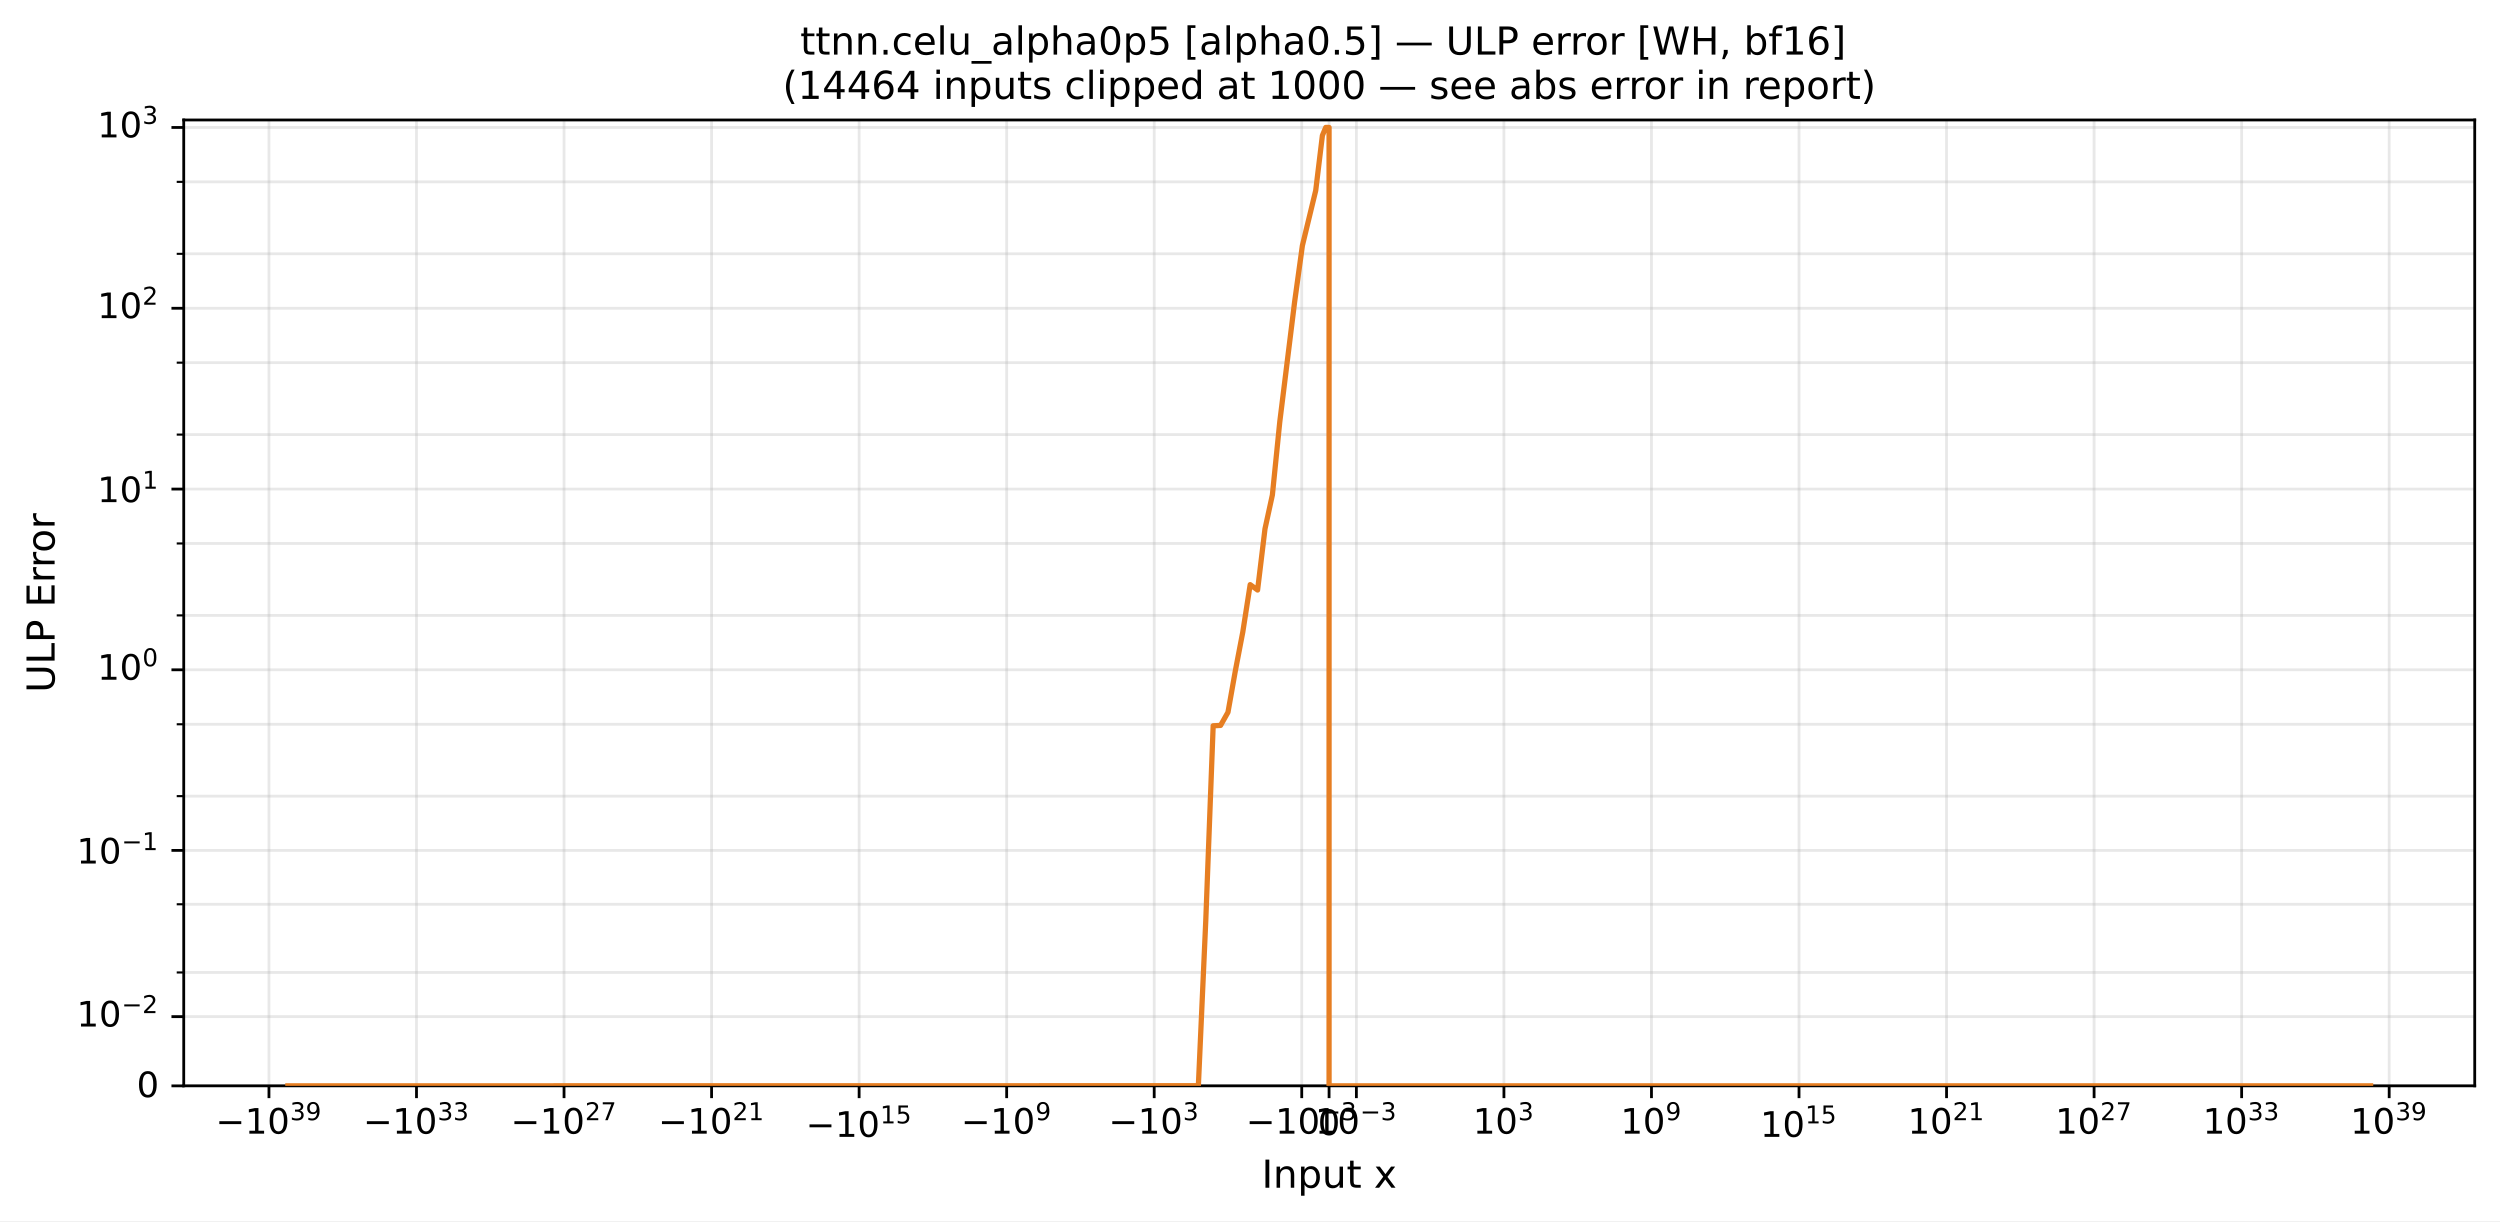
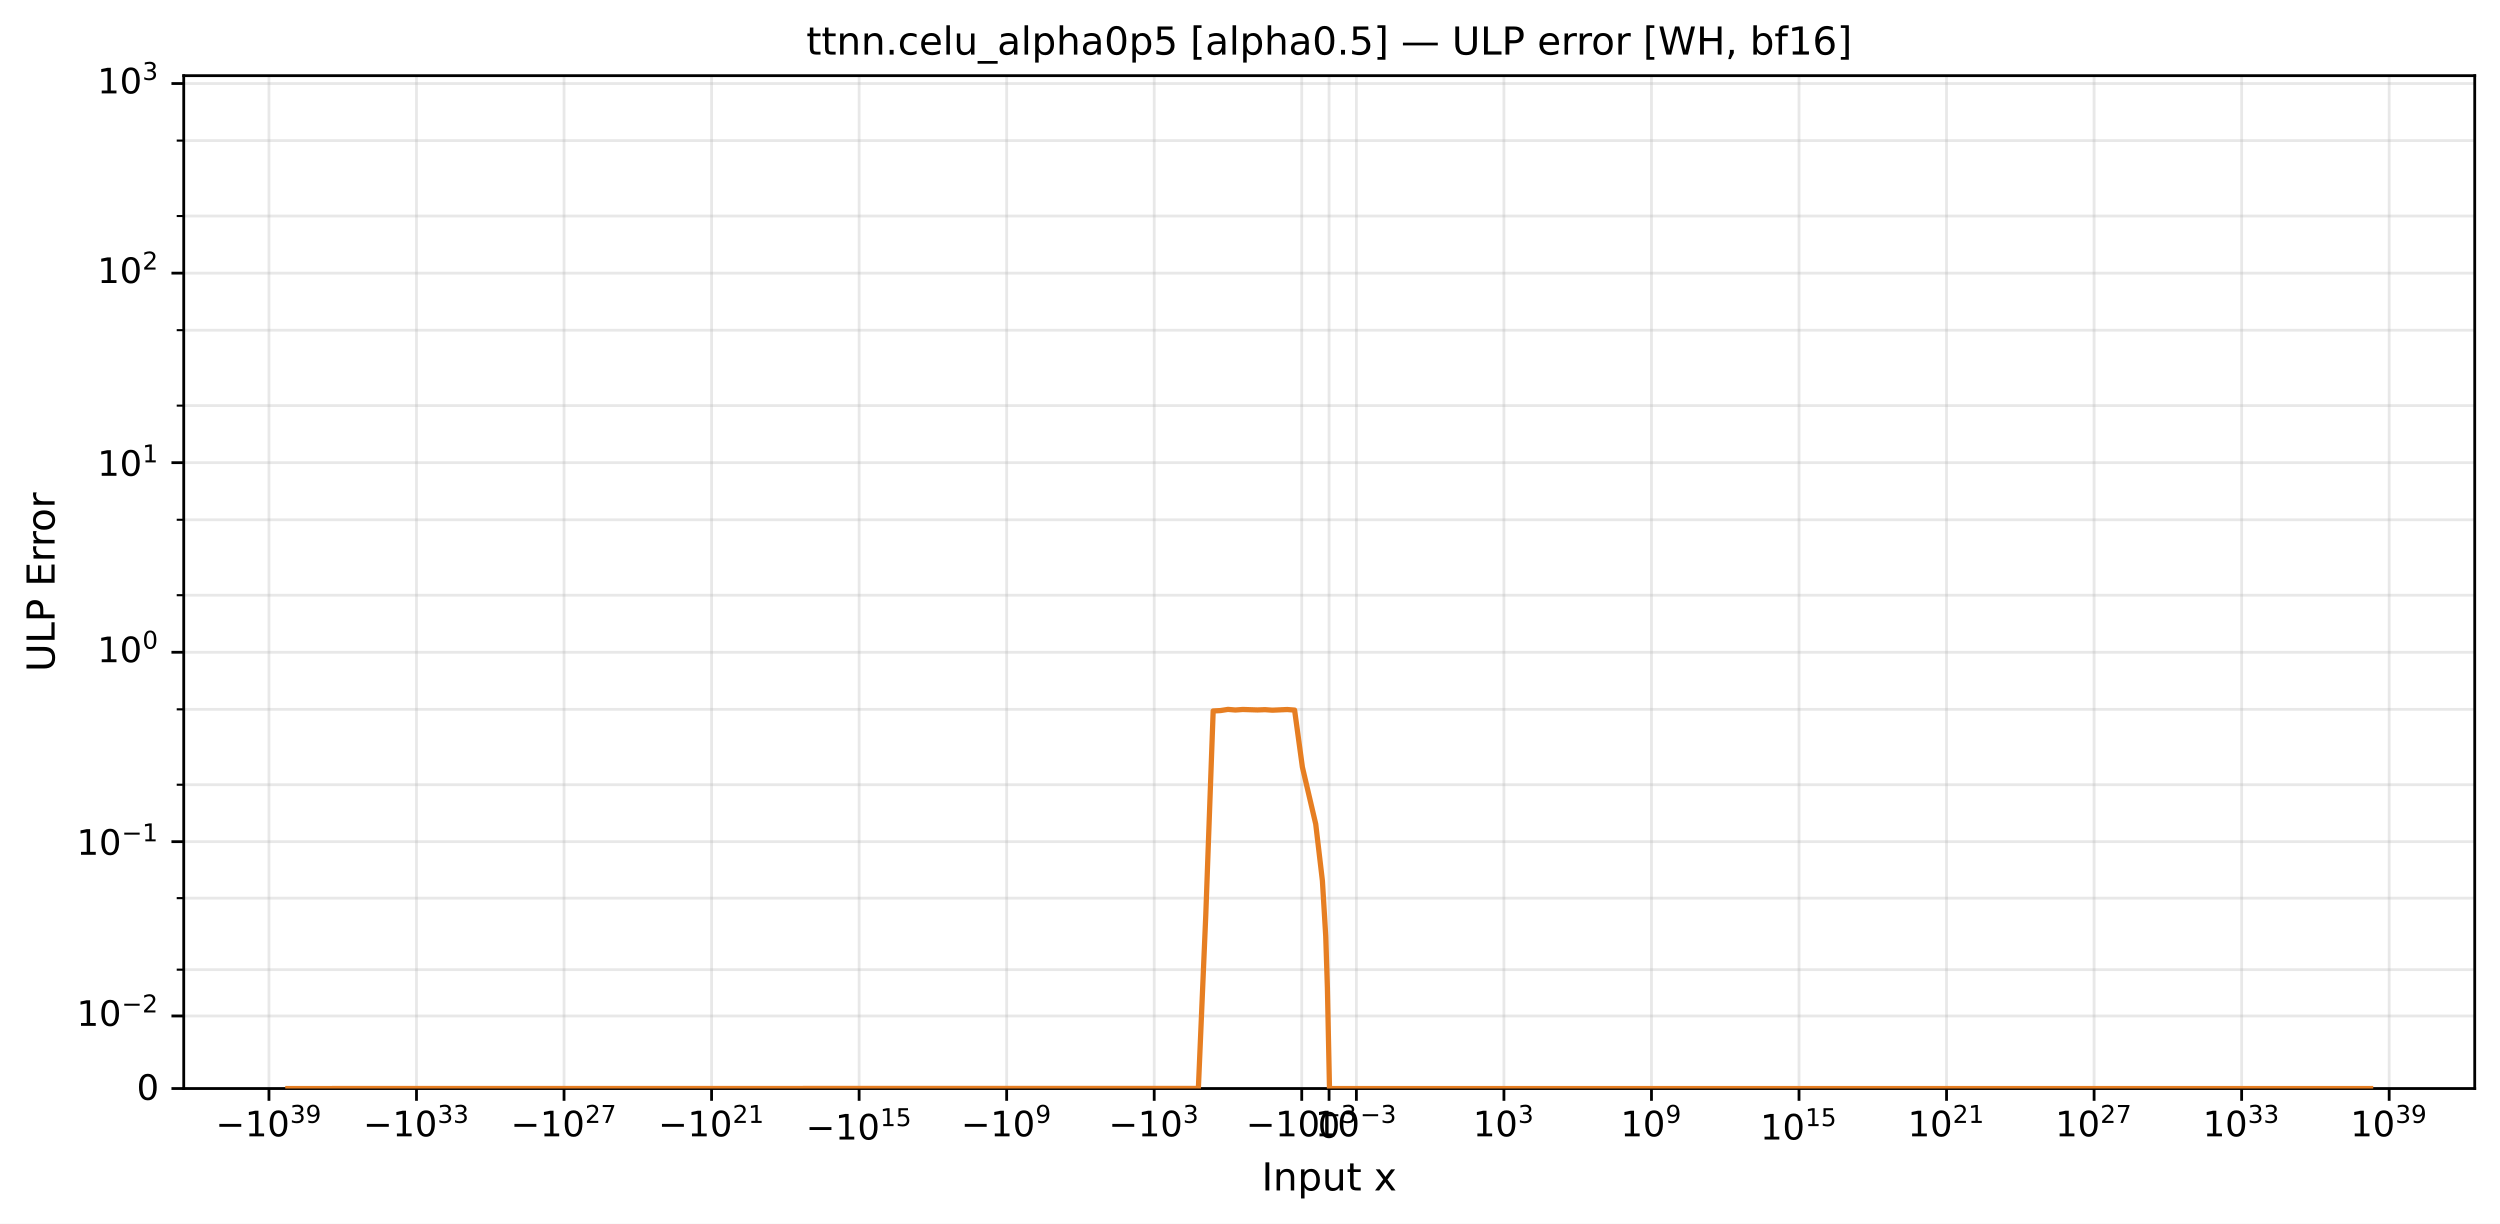
- <svg xmlns="http://www.w3.org/2000/svg" xmlns:xlink="http://www.w3.org/1999/xlink" width="712.254pt" height="347.88pt" viewBox="0 0 712.254 347.88" version="1.1">
+ <svg xmlns="http://www.w3.org/2000/svg" xmlns:xlink="http://www.w3.org/1999/xlink" width="712.254pt" height="348.65pt" viewBox="0 0 712.254 348.65" version="1.1">
  <defs>
    <style type="text/css">*{stroke-linejoin: round; stroke-linecap: butt}</style>
  </defs>
  <g id="figure_1">
    <g id="patch_1">
-       <path d="M 0 347.88  L 712.254 347.88  L 712.254 0  L 0 0  z " style="fill: #ffffff" />
+       <path d="M 0 348.65  L 712.254 348.65  L 712.254 0  L 0 0  z " style="fill: #ffffff" />
    </g>
    <g id="axes_1">
      <g id="patch_2">
-         <path d="M 52.346 309.356  L 705.054 309.356  L 705.054 34.182  L 52.346 34.182  z " style="fill: #ffffff" />
+         <path d="M 52.346 310.126  L 705.054 310.126  L 705.054 21.558  L 52.346 21.558  z " style="fill: #ffffff" />
      </g>
      <g id="matplotlib.axis_1">
        <g id="xtick_1">
          <g id="line2d_1">
-             <path d="M 76.626 309.356  L 76.626 34.182  " clip-path="url(#p332319eaa0)" style="fill: none; stroke: #b0b0b0; stroke-opacity: 0.3; stroke-width: 0.8; stroke-linecap: square" />
+             <path d="M 76.626 310.126  L 76.626 21.558  " clip-path="url(#p4e18bd0c6b)" style="fill: none; stroke: #b0b0b0; stroke-opacity: 0.3; stroke-width: 0.8; stroke-linecap: square" />
          </g>
          <g id="line2d_2">
            <defs>
-               <path id="mc4d38a2253" d="M 0 0  L 0 3.5  " style="stroke: #000000; stroke-width: 0.8" />
+               <path id="m4465dccadf" d="M 0 0  L 0 3.5  " style="stroke: #000000; stroke-width: 0.8" />
            </defs>
            <g>
-               <use xlink:href="#mc4d38a2253" x="76.626" y="309.356" style="stroke: #000000; stroke-width: 0.8" />
+               <use xlink:href="#m4465dccadf" x="76.626" y="310.126" style="stroke: #000000; stroke-width: 0.8" />
            </g>
          </g>
          <g id="text_1">
-             <g transform="translate(61.42569 323.954)">
+             <g transform="translate(61.42569 324.7247)">
              <text>
                <tspan x="0" y="-0.977" style="font-size: 10px; font-family: 'DejaVu Sans'">−</tspan>
                <tspan x="8.379" y="-0.977" style="font-size: 10px; font-family: 'DejaVu Sans'">1</tspan>
                <tspan x="14.741" y="-0.977" style="font-size: 10px; font-family: 'DejaVu Sans'">0</tspan>
                <tspan x="21.199" y="-4.805" style="font-size: 7px; font-family: 'DejaVu Sans'">3</tspan>
                <tspan x="25.653" y="-4.805" style="font-size: 7px; font-family: 'DejaVu Sans'">9</tspan>
              </text>
            </g>
          </g>
        </g>
        <g id="xtick_2">
          <g id="line2d_3">
-             <path d="M 118.66 309.356  L 118.66 34.182  " clip-path="url(#p332319eaa0)" style="fill: none; stroke: #b0b0b0; stroke-opacity: 0.3; stroke-width: 0.8; stroke-linecap: square" />
+             <path d="M 118.66 310.126  L 118.66 21.558  " clip-path="url(#p4e18bd0c6b)" style="fill: none; stroke: #b0b0b0; stroke-opacity: 0.3; stroke-width: 0.8; stroke-linecap: square" />
          </g>
          <g id="line2d_4">
            <g>
-               <use xlink:href="#mc4d38a2253" x="118.66" y="309.356" style="stroke: #000000; stroke-width: 0.8" />
+               <use xlink:href="#m4465dccadf" x="118.66" y="310.126" style="stroke: #000000; stroke-width: 0.8" />
            </g>
          </g>
          <g id="text_2">
-             <g transform="translate(103.4604 323.954)">
+             <g transform="translate(103.4604 324.7247)">
              <text>
                <tspan x="0" y="-0.977" style="font-size: 10px; font-family: 'DejaVu Sans'">−</tspan>
                <tspan x="8.379" y="-0.977" style="font-size: 10px; font-family: 'DejaVu Sans'">1</tspan>
                <tspan x="14.741" y="-0.977" style="font-size: 10px; font-family: 'DejaVu Sans'">0</tspan>
                <tspan x="21.199" y="-4.805" style="font-size: 7px; font-family: 'DejaVu Sans'">3</tspan>
                <tspan x="25.653" y="-4.805" style="font-size: 7px; font-family: 'DejaVu Sans'">3</tspan>
              </text>
            </g>
          </g>
        </g>
        <g id="xtick_3">
          <g id="line2d_5">
-             <path d="M 160.695 309.356  L 160.695 34.182  " clip-path="url(#p332319eaa0)" style="fill: none; stroke: #b0b0b0; stroke-opacity: 0.3; stroke-width: 0.8; stroke-linecap: square" />
+             <path d="M 160.695 310.126  L 160.695 21.558  " clip-path="url(#p4e18bd0c6b)" style="fill: none; stroke: #b0b0b0; stroke-opacity: 0.3; stroke-width: 0.8; stroke-linecap: square" />
          </g>
          <g id="line2d_6">
            <g>
-               <use xlink:href="#mc4d38a2253" x="160.695" y="309.356" style="stroke: #000000; stroke-width: 0.8" />
+               <use xlink:href="#m4465dccadf" x="160.695" y="310.126" style="stroke: #000000; stroke-width: 0.8" />
            </g>
          </g>
          <g id="text_3">
-             <g transform="translate(145.4952 323.954)">
+             <g transform="translate(145.4952 324.7247)">
              <text>
                <tspan x="0" y="-0.977" style="font-size: 10px; font-family: 'DejaVu Sans'">−</tspan>
                <tspan x="8.379" y="-0.977" style="font-size: 10px; font-family: 'DejaVu Sans'">1</tspan>
                <tspan x="14.741" y="-0.977" style="font-size: 10px; font-family: 'DejaVu Sans'">0</tspan>
                <tspan x="21.199" y="-4.805" style="font-size: 7px; font-family: 'DejaVu Sans'">2</tspan>
                <tspan x="25.653" y="-4.805" style="font-size: 7px; font-family: 'DejaVu Sans'">7</tspan>
              </text>
            </g>
          </g>
        </g>
        <g id="xtick_4">
          <g id="line2d_7">
-             <path d="M 202.73 309.356  L 202.73 34.182  " clip-path="url(#p332319eaa0)" style="fill: none; stroke: #b0b0b0; stroke-opacity: 0.3; stroke-width: 0.8; stroke-linecap: square" />
+             <path d="M 202.73 310.126  L 202.73 21.558  " clip-path="url(#p4e18bd0c6b)" style="fill: none; stroke: #b0b0b0; stroke-opacity: 0.3; stroke-width: 0.8; stroke-linecap: square" />
          </g>
          <g id="line2d_8">
            <g>
-               <use xlink:href="#mc4d38a2253" x="202.73" y="309.356" style="stroke: #000000; stroke-width: 0.8" />
+               <use xlink:href="#m4465dccadf" x="202.73" y="310.126" style="stroke: #000000; stroke-width: 0.8" />
            </g>
          </g>
          <g id="text_4">
-             <g transform="translate(187.5299 323.954)">
+             <g transform="translate(187.5299 324.7247)">
              <text>
                <tspan x="0" y="-0.977" style="font-size: 10px; font-family: 'DejaVu Sans'">−</tspan>
                <tspan x="8.379" y="-0.977" style="font-size: 10px; font-family: 'DejaVu Sans'">1</tspan>
                <tspan x="14.741" y="-0.977" style="font-size: 10px; font-family: 'DejaVu Sans'">0</tspan>
                <tspan x="21.199" y="-4.805" style="font-size: 7px; font-family: 'DejaVu Sans'">2</tspan>
                <tspan x="25.653" y="-4.805" style="font-size: 7px; font-family: 'DejaVu Sans'">1</tspan>
              </text>
            </g>
          </g>
        </g>
        <g id="xtick_5">
          <g id="line2d_9">
-             <path d="M 244.765 309.356  L 244.765 34.182  " clip-path="url(#p332319eaa0)" style="fill: none; stroke: #b0b0b0; stroke-opacity: 0.3; stroke-width: 0.8; stroke-linecap: square" />
+             <path d="M 244.765 310.126  L 244.765 21.558  " clip-path="url(#p4e18bd0c6b)" style="fill: none; stroke: #b0b0b0; stroke-opacity: 0.3; stroke-width: 0.8; stroke-linecap: square" />
          </g>
          <g id="line2d_10">
            <g>
-               <use xlink:href="#mc4d38a2253" x="244.765" y="309.356" style="stroke: #000000; stroke-width: 0.8" />
+               <use xlink:href="#m4465dccadf" x="244.765" y="310.126" style="stroke: #000000; stroke-width: 0.8" />
            </g>
          </g>
          <g id="text_5">
-             <g transform="translate(229.5647 323.954)">
+             <g transform="translate(229.5647 324.7247)">
              <text>
                <tspan x="0" y="-0.064" style="font-size: 10px; font-family: 'DejaVu Sans'">−</tspan>
                <tspan x="8.379" y="-0.064" style="font-size: 10px; font-family: 'DejaVu Sans'">1</tspan>
                <tspan x="14.741" y="-0.064" style="font-size: 10px; font-family: 'DejaVu Sans'">0</tspan>
                <tspan x="21.199" y="-3.892" style="font-size: 7px; font-family: 'DejaVu Sans'">1</tspan>
                <tspan x="25.653" y="-3.892" style="font-size: 7px; font-family: 'DejaVu Sans'">5</tspan>
              </text>
            </g>
          </g>
        </g>
        <g id="xtick_6">
          <g id="line2d_11">
-             <path d="M 286.799 309.356  L 286.799 34.182  " clip-path="url(#p332319eaa0)" style="fill: none; stroke: #b0b0b0; stroke-opacity: 0.3; stroke-width: 0.8; stroke-linecap: square" />
+             <path d="M 286.799 310.126  L 286.799 21.558  " clip-path="url(#p4e18bd0c6b)" style="fill: none; stroke: #b0b0b0; stroke-opacity: 0.3; stroke-width: 0.8; stroke-linecap: square" />
          </g>
          <g id="line2d_12">
            <g>
-               <use xlink:href="#mc4d38a2253" x="286.799" y="309.356" style="stroke: #000000; stroke-width: 0.8" />
+               <use xlink:href="#m4465dccadf" x="286.799" y="310.126" style="stroke: #000000; stroke-width: 0.8" />
            </g>
          </g>
          <g id="text_6">
-             <g transform="translate(273.7994 323.954)">
+             <g transform="translate(273.7994 324.7247)">
              <text>
                <tspan x="0" y="-0.977" style="font-size: 10px; font-family: 'DejaVu Sans'">−</tspan>
                <tspan x="8.379" y="-0.977" style="font-size: 10px; font-family: 'DejaVu Sans'">1</tspan>
                <tspan x="14.741" y="-0.977" style="font-size: 10px; font-family: 'DejaVu Sans'">0</tspan>
                <tspan x="21.199" y="-4.805" style="font-size: 7px; font-family: 'DejaVu Sans'">9</tspan>
              </text>
            </g>
          </g>
        </g>
        <g id="xtick_7">
          <g id="line2d_13">
-             <path d="M 328.834 309.356  L 328.834 34.182  " clip-path="url(#p332319eaa0)" style="fill: none; stroke: #b0b0b0; stroke-opacity: 0.3; stroke-width: 0.8; stroke-linecap: square" />
+             <path d="M 328.834 310.126  L 328.834 21.558  " clip-path="url(#p4e18bd0c6b)" style="fill: none; stroke: #b0b0b0; stroke-opacity: 0.3; stroke-width: 0.8; stroke-linecap: square" />
          </g>
          <g id="line2d_14">
            <g>
-               <use xlink:href="#mc4d38a2253" x="328.834" y="309.356" style="stroke: #000000; stroke-width: 0.8" />
+               <use xlink:href="#m4465dccadf" x="328.834" y="310.126" style="stroke: #000000; stroke-width: 0.8" />
            </g>
          </g>
          <g id="text_7">
-             <g transform="translate(315.8341 323.954)">
+             <g transform="translate(315.8341 324.7247)">
              <text>
                <tspan x="0" y="-0.977" style="font-size: 10px; font-family: 'DejaVu Sans'">−</tspan>
                <tspan x="8.379" y="-0.977" style="font-size: 10px; font-family: 'DejaVu Sans'">1</tspan>
                <tspan x="14.741" y="-0.977" style="font-size: 10px; font-family: 'DejaVu Sans'">0</tspan>
                <tspan x="21.199" y="-4.805" style="font-size: 7px; font-family: 'DejaVu Sans'">3</tspan>
              </text>
            </g>
          </g>
        </g>
        <g id="xtick_8">
          <g id="line2d_15">
-             <path d="M 370.869 309.356  L 370.869 34.182  " clip-path="url(#p332319eaa0)" style="fill: none; stroke: #b0b0b0; stroke-opacity: 0.3; stroke-width: 0.8; stroke-linecap: square" />
+             <path d="M 370.869 310.126  L 370.869 21.558  " clip-path="url(#p4e18bd0c6b)" style="fill: none; stroke: #b0b0b0; stroke-opacity: 0.3; stroke-width: 0.8; stroke-linecap: square" />
          </g>
          <g id="line2d_16">
            <g>
-               <use xlink:href="#mc4d38a2253" x="370.869" y="309.356" style="stroke: #000000; stroke-width: 0.8" />
+               <use xlink:href="#m4465dccadf" x="370.869" y="310.126" style="stroke: #000000; stroke-width: 0.8" />
            </g>
          </g>
          <g id="text_8">
-             <g transform="translate(354.9689 323.954)">
+             <g transform="translate(354.9689 324.7247)">
              <text>
                <tspan x="0" y="-0.977" style="font-size: 10px; font-family: 'DejaVu Sans'">−</tspan>
                <tspan x="8.379" y="-0.977" style="font-size: 10px; font-family: 'DejaVu Sans'">1</tspan>
                <tspan x="14.741" y="-0.977" style="font-size: 10px; font-family: 'DejaVu Sans'">0</tspan>
                <tspan x="21.199" y="-4.805" style="font-size: 7px; font-family: 'DejaVu Sans'">−</tspan>
                <tspan x="27.064" y="-4.805" style="font-size: 7px; font-family: 'DejaVu Sans'">3</tspan>
              </text>
            </g>
          </g>
        </g>
        <g id="xtick_9">
          <g id="line2d_17">
-             <path d="M 378.653 309.356  L 378.653 34.182  " clip-path="url(#p332319eaa0)" style="fill: none; stroke: #b0b0b0; stroke-opacity: 0.3; stroke-width: 0.8; stroke-linecap: square" />
+             <path d="M 378.653 310.126  L 378.653 21.558  " clip-path="url(#p4e18bd0c6b)" style="fill: none; stroke: #b0b0b0; stroke-opacity: 0.3; stroke-width: 0.8; stroke-linecap: square" />
          </g>
          <g id="line2d_18">
            <g>
-               <use xlink:href="#mc4d38a2253" x="378.653" y="309.356" style="stroke: #000000; stroke-width: 0.8" />
+               <use xlink:href="#m4465dccadf" x="378.653" y="310.126" style="stroke: #000000; stroke-width: 0.8" />
            </g>
          </g>
          <g id="text_9">
-             <g transform="translate(375.4531 323.954)">
+             <g transform="translate(375.4531 324.7247)">
              <text>
                <tspan x="0" y="-0.578" style="font-size: 10px; font-family: 'DejaVu Sans'">0</tspan>
              </text>
            </g>
          </g>
        </g>
        <g id="xtick_10">
          <g id="line2d_19">
-             <path d="M 386.437 309.356  L 386.437 34.182  " clip-path="url(#p332319eaa0)" style="fill: none; stroke: #b0b0b0; stroke-opacity: 0.3; stroke-width: 0.8; stroke-linecap: square" />
+             <path d="M 386.437 310.126  L 386.437 21.558  " clip-path="url(#p4e18bd0c6b)" style="fill: none; stroke: #b0b0b0; stroke-opacity: 0.3; stroke-width: 0.8; stroke-linecap: square" />
          </g>
          <g id="line2d_20">
            <g>
-               <use xlink:href="#mc4d38a2253" x="386.437" y="309.356" style="stroke: #000000; stroke-width: 0.8" />
+               <use xlink:href="#m4465dccadf" x="386.437" y="310.126" style="stroke: #000000; stroke-width: 0.8" />
            </g>
          </g>
          <g id="text_10">
-             <g transform="translate(374.6873 323.954)">
+             <g transform="translate(374.6873 324.7247)">
              <text>
                <tspan x="0" y="-0.977" style="font-size: 10px; font-family: 'DejaVu Sans'">1</tspan>
                <tspan x="6.362" y="-0.977" style="font-size: 10px; font-family: 'DejaVu Sans'">0</tspan>
                <tspan x="12.82" y="-4.805" style="font-size: 7px; font-family: 'DejaVu Sans'">−</tspan>
                <tspan x="18.686" y="-4.805" style="font-size: 7px; font-family: 'DejaVu Sans'">3</tspan>
              </text>
            </g>
          </g>
        </g>
        <g id="xtick_11">
          <g id="line2d_21">
-             <path d="M 428.472 309.356  L 428.472 34.182  " clip-path="url(#p332319eaa0)" style="fill: none; stroke: #b0b0b0; stroke-opacity: 0.3; stroke-width: 0.8; stroke-linecap: square" />
+             <path d="M 428.472 310.126  L 428.472 21.558  " clip-path="url(#p4e18bd0c6b)" style="fill: none; stroke: #b0b0b0; stroke-opacity: 0.3; stroke-width: 0.8; stroke-linecap: square" />
          </g>
          <g id="line2d_22">
            <g>
-               <use xlink:href="#mc4d38a2253" x="428.472" y="309.356" style="stroke: #000000; stroke-width: 0.8" />
+               <use xlink:href="#m4465dccadf" x="428.472" y="310.126" style="stroke: #000000; stroke-width: 0.8" />
            </g>
          </g>
          <g id="text_11">
-             <g transform="translate(419.6721 323.954)">
+             <g transform="translate(419.6721 324.7247)">
              <text>
                <tspan x="0" y="-0.977" style="font-size: 10px; font-family: 'DejaVu Sans'">1</tspan>
                <tspan x="6.362" y="-0.977" style="font-size: 10px; font-family: 'DejaVu Sans'">0</tspan>
                <tspan x="12.82" y="-4.805" style="font-size: 7px; font-family: 'DejaVu Sans'">3</tspan>
              </text>
            </g>
          </g>
        </g>
        <g id="xtick_12">
          <g id="line2d_23">
-             <path d="M 470.507 309.356  L 470.507 34.182  " clip-path="url(#p332319eaa0)" style="fill: none; stroke: #b0b0b0; stroke-opacity: 0.3; stroke-width: 0.8; stroke-linecap: square" />
+             <path d="M 470.507 310.126  L 470.507 21.558  " clip-path="url(#p4e18bd0c6b)" style="fill: none; stroke: #b0b0b0; stroke-opacity: 0.3; stroke-width: 0.8; stroke-linecap: square" />
          </g>
          <g id="line2d_24">
            <g>
-               <use xlink:href="#mc4d38a2253" x="470.507" y="309.356" style="stroke: #000000; stroke-width: 0.8" />
+               <use xlink:href="#m4465dccadf" x="470.507" y="310.126" style="stroke: #000000; stroke-width: 0.8" />
            </g>
          </g>
          <g id="text_12">
-             <g transform="translate(461.7068 323.954)">
+             <g transform="translate(461.7068 324.7247)">
              <text>
                <tspan x="0" y="-0.977" style="font-size: 10px; font-family: 'DejaVu Sans'">1</tspan>
                <tspan x="6.362" y="-0.977" style="font-size: 10px; font-family: 'DejaVu Sans'">0</tspan>
                <tspan x="12.82" y="-4.805" style="font-size: 7px; font-family: 'DejaVu Sans'">9</tspan>
              </text>
            </g>
          </g>
        </g>
        <g id="xtick_13">
          <g id="line2d_25">
-             <path d="M 512.542 309.356  L 512.542 34.182  " clip-path="url(#p332319eaa0)" style="fill: none; stroke: #b0b0b0; stroke-opacity: 0.3; stroke-width: 0.8; stroke-linecap: square" />
+             <path d="M 512.542 310.126  L 512.542 21.558  " clip-path="url(#p4e18bd0c6b)" style="fill: none; stroke: #b0b0b0; stroke-opacity: 0.3; stroke-width: 0.8; stroke-linecap: square" />
          </g>
          <g id="line2d_26">
            <g>
-               <use xlink:href="#mc4d38a2253" x="512.542" y="309.356" style="stroke: #000000; stroke-width: 0.8" />
+               <use xlink:href="#m4465dccadf" x="512.542" y="310.126" style="stroke: #000000; stroke-width: 0.8" />
            </g>
          </g>
          <g id="text_13">
-             <g transform="translate(501.4915 323.954)">
+             <g transform="translate(501.4915 324.7247)">
              <text>
                <tspan x="0" y="-0.064" style="font-size: 10px; font-family: 'DejaVu Sans'">1</tspan>
                <tspan x="6.362" y="-0.064" style="font-size: 10px; font-family: 'DejaVu Sans'">0</tspan>
                <tspan x="12.82" y="-3.892" style="font-size: 7px; font-family: 'DejaVu Sans'">1</tspan>
                <tspan x="17.274" y="-3.892" style="font-size: 7px; font-family: 'DejaVu Sans'">5</tspan>
              </text>
            </g>
          </g>
        </g>
        <g id="xtick_14">
          <g id="line2d_27">
-             <path d="M 554.576 309.356  L 554.576 34.182  " clip-path="url(#p332319eaa0)" style="fill: none; stroke: #b0b0b0; stroke-opacity: 0.3; stroke-width: 0.8; stroke-linecap: square" />
+             <path d="M 554.576 310.126  L 554.576 21.558  " clip-path="url(#p4e18bd0c6b)" style="fill: none; stroke: #b0b0b0; stroke-opacity: 0.3; stroke-width: 0.8; stroke-linecap: square" />
          </g>
          <g id="line2d_28">
            <g>
-               <use xlink:href="#mc4d38a2253" x="554.576" y="309.356" style="stroke: #000000; stroke-width: 0.8" />
+               <use xlink:href="#m4465dccadf" x="554.576" y="310.126" style="stroke: #000000; stroke-width: 0.8" />
            </g>
          </g>
          <g id="text_14">
-             <g transform="translate(543.5263 323.954)">
+             <g transform="translate(543.5263 324.7247)">
              <text>
                <tspan x="0" y="-0.977" style="font-size: 10px; font-family: 'DejaVu Sans'">1</tspan>
                <tspan x="6.362" y="-0.977" style="font-size: 10px; font-family: 'DejaVu Sans'">0</tspan>
                <tspan x="12.82" y="-4.805" style="font-size: 7px; font-family: 'DejaVu Sans'">2</tspan>
                <tspan x="17.274" y="-4.805" style="font-size: 7px; font-family: 'DejaVu Sans'">1</tspan>
              </text>
            </g>
          </g>
        </g>
        <g id="xtick_15">
          <g id="line2d_29">
-             <path d="M 596.611 309.356  L 596.611 34.182  " clip-path="url(#p332319eaa0)" style="fill: none; stroke: #b0b0b0; stroke-opacity: 0.3; stroke-width: 0.8; stroke-linecap: square" />
+             <path d="M 596.611 310.126  L 596.611 21.558  " clip-path="url(#p4e18bd0c6b)" style="fill: none; stroke: #b0b0b0; stroke-opacity: 0.3; stroke-width: 0.8; stroke-linecap: square" />
          </g>
          <g id="line2d_30">
            <g>
-               <use xlink:href="#mc4d38a2253" x="596.611" y="309.356" style="stroke: #000000; stroke-width: 0.8" />
+               <use xlink:href="#m4465dccadf" x="596.611" y="310.126" style="stroke: #000000; stroke-width: 0.8" />
            </g>
          </g>
          <g id="text_15">
-             <g transform="translate(585.561 323.954)">
+             <g transform="translate(585.561 324.7247)">
              <text>
                <tspan x="0" y="-0.977" style="font-size: 10px; font-family: 'DejaVu Sans'">1</tspan>
                <tspan x="6.362" y="-0.977" style="font-size: 10px; font-family: 'DejaVu Sans'">0</tspan>
                <tspan x="12.82" y="-4.805" style="font-size: 7px; font-family: 'DejaVu Sans'">2</tspan>
                <tspan x="17.274" y="-4.805" style="font-size: 7px; font-family: 'DejaVu Sans'">7</tspan>
              </text>
            </g>
          </g>
        </g>
        <g id="xtick_16">
          <g id="line2d_31">
-             <path d="M 638.646 309.356  L 638.646 34.182  " clip-path="url(#p332319eaa0)" style="fill: none; stroke: #b0b0b0; stroke-opacity: 0.3; stroke-width: 0.8; stroke-linecap: square" />
+             <path d="M 638.646 310.126  L 638.646 21.558  " clip-path="url(#p4e18bd0c6b)" style="fill: none; stroke: #b0b0b0; stroke-opacity: 0.3; stroke-width: 0.8; stroke-linecap: square" />
          </g>
          <g id="line2d_32">
            <g>
-               <use xlink:href="#mc4d38a2253" x="638.646" y="309.356" style="stroke: #000000; stroke-width: 0.8" />
+               <use xlink:href="#m4465dccadf" x="638.646" y="310.126" style="stroke: #000000; stroke-width: 0.8" />
            </g>
          </g>
          <g id="text_16">
-             <g transform="translate(627.5958 323.954)">
+             <g transform="translate(627.5958 324.7247)">
              <text>
                <tspan x="0" y="-0.977" style="font-size: 10px; font-family: 'DejaVu Sans'">1</tspan>
                <tspan x="6.362" y="-0.977" style="font-size: 10px; font-family: 'DejaVu Sans'">0</tspan>
                <tspan x="12.82" y="-4.805" style="font-size: 7px; font-family: 'DejaVu Sans'">3</tspan>
                <tspan x="17.274" y="-4.805" style="font-size: 7px; font-family: 'DejaVu Sans'">3</tspan>
              </text>
            </g>
          </g>
        </g>
        <g id="xtick_17">
          <g id="line2d_33">
-             <path d="M 680.681 309.356  L 680.681 34.182  " clip-path="url(#p332319eaa0)" style="fill: none; stroke: #b0b0b0; stroke-opacity: 0.3; stroke-width: 0.8; stroke-linecap: square" />
+             <path d="M 680.681 310.126  L 680.681 21.558  " clip-path="url(#p4e18bd0c6b)" style="fill: none; stroke: #b0b0b0; stroke-opacity: 0.3; stroke-width: 0.8; stroke-linecap: square" />
          </g>
          <g id="line2d_34">
            <g>
-               <use xlink:href="#mc4d38a2253" x="680.681" y="309.356" style="stroke: #000000; stroke-width: 0.8" />
+               <use xlink:href="#m4465dccadf" x="680.681" y="310.126" style="stroke: #000000; stroke-width: 0.8" />
            </g>
          </g>
          <g id="text_17">
-             <g transform="translate(669.6305 323.954)">
+             <g transform="translate(669.6305 324.7247)">
              <text>
                <tspan x="0" y="-0.977" style="font-size: 10px; font-family: 'DejaVu Sans'">1</tspan>
                <tspan x="6.362" y="-0.977" style="font-size: 10px; font-family: 'DejaVu Sans'">0</tspan>
                <tspan x="12.82" y="-4.805" style="font-size: 7px; font-family: 'DejaVu Sans'">3</tspan>
                <tspan x="17.274" y="-4.805" style="font-size: 7px; font-family: 'DejaVu Sans'">9</tspan>
              </text>
            </g>
          </g>
        </g>
        <g id="text_18">
-           <text style="font-size: 11px; font-family: 'DejaVu Sans', 'Bitstream Vera Sans', 'Computer Modern Sans Serif', 'Lucida Grande', 'Verdana', 'Geneva', 'Lucid', 'Arial', 'Helvetica', 'Avant Garde', sans-serif; text-anchor: middle" x="378.7" y="338.392" transform="rotate(-0 378.6999 338.392)">Input x</text>
+           <text style="font-size: 11px; font-family: 'DejaVu Sans', 'Bitstream Vera Sans', 'Computer Modern Sans Serif', 'Lucida Grande', 'Verdana', 'Geneva', 'Lucid', 'Arial', 'Helvetica', 'Avant Garde', sans-serif; text-anchor: middle" x="378.7" y="339.163" transform="rotate(-0 378.6999 339.1627)">Input x</text>
        </g>
      </g>
      <g id="matplotlib.axis_2">
        <g id="ytick_1">
          <g id="line2d_35">
-             <path d="M 52.346 309.356  L 705.054 309.356  " clip-path="url(#p332319eaa0)" style="fill: none; stroke: #b0b0b0; stroke-opacity: 0.3; stroke-width: 0.8; stroke-linecap: square" />
+             <path d="M 52.346 310.126  L 705.054 310.126  " clip-path="url(#p4e18bd0c6b)" style="fill: none; stroke: #b0b0b0; stroke-opacity: 0.3; stroke-width: 0.8; stroke-linecap: square" />
          </g>
          <g id="line2d_36">
            <defs>
-               <path id="m684d17bf2e" d="M 0 0  L -3.5 0  " style="stroke: #000000; stroke-width: 0.8" />
+               <path id="m4fe8648da1" d="M 0 0  L -3.5 0  " style="stroke: #000000; stroke-width: 0.8" />
            </defs>
            <g>
-               <use xlink:href="#m684d17bf2e" x="52.346" y="309.356" style="stroke: #000000; stroke-width: 0.8" />
+               <use xlink:href="#m4fe8648da1" x="52.346" y="310.126" style="stroke: #000000; stroke-width: 0.8" />
            </g>
          </g>
          <g id="text_19">
-             <g transform="translate(38.94594 313.1548)">
+             <g transform="translate(38.94594 313.9255)">
              <text>
                <tspan x="0" y="-0.578" style="font-size: 10px; font-family: 'DejaVu Sans'">0</tspan>
              </text>
            </g>
          </g>
        </g>
        <g id="ytick_2">
          <g id="line2d_37">
-             <path d="M 52.346 289.64  L 705.054 289.64  " clip-path="url(#p332319eaa0)" style="fill: none; stroke: #b0b0b0; stroke-opacity: 0.3; stroke-width: 0.8; stroke-linecap: square" />
+             <path d="M 52.346 289.451  L 705.054 289.451  " clip-path="url(#p4e18bd0c6b)" style="fill: none; stroke: #b0b0b0; stroke-opacity: 0.3; stroke-width: 0.8; stroke-linecap: square" />
          </g>
          <g id="line2d_38">
            <g>
-               <use xlink:href="#m684d17bf2e" x="52.346" y="289.64" style="stroke: #000000; stroke-width: 0.8" />
+               <use xlink:href="#m4fe8648da1" x="52.346" y="289.451" style="stroke: #000000; stroke-width: 0.8" />
            </g>
          </g>
          <g id="text_20">
-             <g transform="translate(21.84594 293.439)">
+             <g transform="translate(21.84594 293.2501)">
              <text>
                <tspan x="0" y="-0.977" style="font-size: 10px; font-family: 'DejaVu Sans'">1</tspan>
                <tspan x="6.362" y="-0.977" style="font-size: 10px; font-family: 'DejaVu Sans'">0</tspan>
                <tspan x="12.82" y="-4.805" style="font-size: 7px; font-family: 'DejaVu Sans'">−</tspan>
                <tspan x="18.686" y="-4.805" style="font-size: 7px; font-family: 'DejaVu Sans'">2</tspan>
              </text>
            </g>
          </g>
        </g>
        <g id="ytick_3">
          <g id="line2d_39">
-             <path d="M 52.346 242.287  L 705.054 242.287  " clip-path="url(#p332319eaa0)" style="fill: none; stroke: #b0b0b0; stroke-opacity: 0.3; stroke-width: 0.8; stroke-linecap: square" />
+             <path d="M 52.346 239.793  L 705.054 239.793  " clip-path="url(#p4e18bd0c6b)" style="fill: none; stroke: #b0b0b0; stroke-opacity: 0.3; stroke-width: 0.8; stroke-linecap: square" />
          </g>
          <g id="line2d_40">
            <g>
-               <use xlink:href="#m684d17bf2e" x="52.346" y="242.287" style="stroke: #000000; stroke-width: 0.8" />
+               <use xlink:href="#m4fe8648da1" x="52.346" y="239.793" style="stroke: #000000; stroke-width: 0.8" />
            </g>
          </g>
          <g id="text_21">
-             <g transform="translate(21.84594 246.0865)">
+             <g transform="translate(21.84594 243.5927)">
              <text>
                <tspan x="0" y="-0.064" style="font-size: 10px; font-family: 'DejaVu Sans'">1</tspan>
                <tspan x="6.362" y="-0.064" style="font-size: 10px; font-family: 'DejaVu Sans'">0</tspan>
                <tspan x="12.82" y="-3.892" style="font-size: 7px; font-family: 'DejaVu Sans'">−</tspan>
                <tspan x="18.686" y="-3.892" style="font-size: 7px; font-family: 'DejaVu Sans'">1</tspan>
              </text>
            </g>
          </g>
        </g>
        <g id="ytick_4">
          <g id="line2d_41">
-             <path d="M 52.346 190.835  L 705.054 190.835  " clip-path="url(#p332319eaa0)" style="fill: none; stroke: #b0b0b0; stroke-opacity: 0.3; stroke-width: 0.8; stroke-linecap: square" />
+             <path d="M 52.346 185.837  L 705.054 185.837  " clip-path="url(#p4e18bd0c6b)" style="fill: none; stroke: #b0b0b0; stroke-opacity: 0.3; stroke-width: 0.8; stroke-linecap: square" />
          </g>
          <g id="line2d_42">
            <g>
-               <use xlink:href="#m684d17bf2e" x="52.346" y="190.835" style="stroke: #000000; stroke-width: 0.8" />
+               <use xlink:href="#m4fe8648da1" x="52.346" y="185.837" style="stroke: #000000; stroke-width: 0.8" />
            </g>
          </g>
          <g id="text_22">
-             <g transform="translate(27.74594 194.6344)">
+             <g transform="translate(27.74594 189.6361)">
              <text>
                <tspan x="0" y="-0.977" style="font-size: 10px; font-family: 'DejaVu Sans'">1</tspan>
                <tspan x="6.362" y="-0.977" style="font-size: 10px; font-family: 'DejaVu Sans'">0</tspan>
                <tspan x="12.82" y="-4.805" style="font-size: 7px; font-family: 'DejaVu Sans'">0</tspan>
              </text>
            </g>
          </g>
        </g>
        <g id="ytick_5">
          <g id="line2d_43">
-             <path d="M 52.346 139.328  L 705.054 139.328  " clip-path="url(#p332319eaa0)" style="fill: none; stroke: #b0b0b0; stroke-opacity: 0.3; stroke-width: 0.8; stroke-linecap: square" />
+             <path d="M 52.346 131.823  L 705.054 131.823  " clip-path="url(#p4e18bd0c6b)" style="fill: none; stroke: #b0b0b0; stroke-opacity: 0.3; stroke-width: 0.8; stroke-linecap: square" />
          </g>
          <g id="line2d_44">
            <g>
-               <use xlink:href="#m684d17bf2e" x="52.346" y="139.328" style="stroke: #000000; stroke-width: 0.8" />
+               <use xlink:href="#m4fe8648da1" x="52.346" y="131.823" style="stroke: #000000; stroke-width: 0.8" />
            </g>
          </g>
          <g id="text_23">
-             <g transform="translate(27.74594 143.1276)">
+             <g transform="translate(27.74594 135.6222)">
              <text>
                <tspan x="0" y="-0.064" style="font-size: 10px; font-family: 'DejaVu Sans'">1</tspan>
                <tspan x="6.362" y="-0.064" style="font-size: 10px; font-family: 'DejaVu Sans'">0</tspan>
                <tspan x="12.82" y="-3.892" style="font-size: 7px; font-family: 'DejaVu Sans'">1</tspan>
              </text>
            </g>
          </g>
        </g>
        <g id="ytick_6">
          <g id="line2d_45">
-             <path d="M 52.346 87.821  L 705.054 87.821  " clip-path="url(#p332319eaa0)" style="fill: none; stroke: #b0b0b0; stroke-opacity: 0.3; stroke-width: 0.8; stroke-linecap: square" />
+             <path d="M 52.346 77.809  L 705.054 77.809  " clip-path="url(#p4e18bd0c6b)" style="fill: none; stroke: #b0b0b0; stroke-opacity: 0.3; stroke-width: 0.8; stroke-linecap: square" />
          </g>
          <g id="line2d_46">
            <g>
-               <use xlink:href="#m684d17bf2e" x="52.346" y="87.821" style="stroke: #000000; stroke-width: 0.8" />
+               <use xlink:href="#m4fe8648da1" x="52.346" y="77.809" style="stroke: #000000; stroke-width: 0.8" />
            </g>
          </g>
          <g id="text_24">
-             <g transform="translate(27.74594 91.62035)">
+             <g transform="translate(27.74594 81.60775)">
              <text>
                <tspan x="0" y="-0.977" style="font-size: 10px; font-family: 'DejaVu Sans'">1</tspan>
                <tspan x="6.362" y="-0.977" style="font-size: 10px; font-family: 'DejaVu Sans'">0</tspan>
                <tspan x="12.82" y="-4.805" style="font-size: 7px; font-family: 'DejaVu Sans'">2</tspan>
              </text>
            </g>
          </g>
        </g>
        <g id="ytick_7">
          <g id="line2d_47">
-             <path d="M 52.346 36.314  L 705.054 36.314  " clip-path="url(#p332319eaa0)" style="fill: none; stroke: #b0b0b0; stroke-opacity: 0.3; stroke-width: 0.8; stroke-linecap: square" />
+             <path d="M 52.346 23.794  L 705.054 23.794  " clip-path="url(#p4e18bd0c6b)" style="fill: none; stroke: #b0b0b0; stroke-opacity: 0.3; stroke-width: 0.8; stroke-linecap: square" />
          </g>
          <g id="line2d_48">
            <g>
-               <use xlink:href="#m684d17bf2e" x="52.346" y="36.314" style="stroke: #000000; stroke-width: 0.8" />
+               <use xlink:href="#m4fe8648da1" x="52.346" y="23.794" style="stroke: #000000; stroke-width: 0.8" />
            </g>
          </g>
          <g id="text_25">
-             <g transform="translate(27.74594 40.11306)">
+             <g transform="translate(27.74594 27.5933)">
              <text>
                <tspan x="0" y="-0.977" style="font-size: 10px; font-family: 'DejaVu Sans'">1</tspan>
                <tspan x="6.362" y="-0.977" style="font-size: 10px; font-family: 'DejaVu Sans'">0</tspan>
                <tspan x="12.82" y="-4.805" style="font-size: 7px; font-family: 'DejaVu Sans'">3</tspan>
              </text>
            </g>
          </g>
        </g>
        <g id="ytick_8">
          <g id="line2d_49">
-             <path d="M 52.346 277.062  L 705.054 277.062  " clip-path="url(#p332319eaa0)" style="fill: none; stroke: #b0b0b0; stroke-opacity: 0.3; stroke-width: 0.8; stroke-linecap: square" />
+             <path d="M 52.346 276.261  L 705.054 276.261  " clip-path="url(#p4e18bd0c6b)" style="fill: none; stroke: #b0b0b0; stroke-opacity: 0.3; stroke-width: 0.8; stroke-linecap: square" />
          </g>
          <g id="line2d_50">
            <defs>
-               <path id="m95b5f7405a" d="M 0 0  L -2 0  " style="stroke: #000000; stroke-width: 0.6" />
+               <path id="m5018c6634a" d="M 0 0  L -2 0  " style="stroke: #000000; stroke-width: 0.6" />
            </defs>
            <g>
-               <use xlink:href="#m95b5f7405a" x="52.346" y="277.062" style="stroke: #000000; stroke-width: 0.6" />
+               <use xlink:href="#m5018c6634a" x="52.346" y="276.261" style="stroke: #000000; stroke-width: 0.6" />
            </g>
          </g>
        </g>
        <g id="ytick_9">
          <g id="line2d_51">
-             <path d="M 52.346 257.628  L 705.054 257.628  " clip-path="url(#p332319eaa0)" style="fill: none; stroke: #b0b0b0; stroke-opacity: 0.3; stroke-width: 0.8; stroke-linecap: square" />
+             <path d="M 52.346 255.881  L 705.054 255.881  " clip-path="url(#p4e18bd0c6b)" style="fill: none; stroke: #b0b0b0; stroke-opacity: 0.3; stroke-width: 0.8; stroke-linecap: square" />
          </g>
          <g id="line2d_52">
            <g>
-               <use xlink:href="#m95b5f7405a" x="52.346" y="257.628" style="stroke: #000000; stroke-width: 0.6" />
+               <use xlink:href="#m5018c6634a" x="52.346" y="255.881" style="stroke: #000000; stroke-width: 0.6" />
            </g>
          </g>
        </g>
        <g id="ytick_10">
          <g id="line2d_53">
-             <path d="M 52.346 226.824  L 705.054 226.824  " clip-path="url(#p332319eaa0)" style="fill: none; stroke: #b0b0b0; stroke-opacity: 0.3; stroke-width: 0.8; stroke-linecap: square" />
+             <path d="M 52.346 223.577  L 705.054 223.577  " clip-path="url(#p4e18bd0c6b)" style="fill: none; stroke: #b0b0b0; stroke-opacity: 0.3; stroke-width: 0.8; stroke-linecap: square" />
          </g>
          <g id="line2d_54">
            <g>
-               <use xlink:href="#m95b5f7405a" x="52.346" y="226.824" style="stroke: #000000; stroke-width: 0.6" />
+               <use xlink:href="#m5018c6634a" x="52.346" y="223.577" style="stroke: #000000; stroke-width: 0.6" />
            </g>
          </g>
        </g>
        <g id="ytick_11">
          <g id="line2d_55">
-             <path d="M 52.346 206.339  L 705.054 206.339  " clip-path="url(#p332319eaa0)" style="fill: none; stroke: #b0b0b0; stroke-opacity: 0.3; stroke-width: 0.8; stroke-linecap: square" />
+             <path d="M 52.346 202.095  L 705.054 202.095  " clip-path="url(#p4e18bd0c6b)" style="fill: none; stroke: #b0b0b0; stroke-opacity: 0.3; stroke-width: 0.8; stroke-linecap: square" />
          </g>
          <g id="line2d_56">
            <g>
-               <use xlink:href="#m95b5f7405a" x="52.346" y="206.339" style="stroke: #000000; stroke-width: 0.6" />
+               <use xlink:href="#m5018c6634a" x="52.346" y="202.095" style="stroke: #000000; stroke-width: 0.6" />
            </g>
          </g>
        </g>
        <g id="ytick_12">
          <g id="line2d_57">
-             <path d="M 52.346 175.33  L 705.054 175.33  " clip-path="url(#p332319eaa0)" style="fill: none; stroke: #b0b0b0; stroke-opacity: 0.3; stroke-width: 0.8; stroke-linecap: square" />
+             <path d="M 52.346 169.577  L 705.054 169.577  " clip-path="url(#p4e18bd0c6b)" style="fill: none; stroke: #b0b0b0; stroke-opacity: 0.3; stroke-width: 0.8; stroke-linecap: square" />
          </g>
          <g id="line2d_58">
            <g>
-               <use xlink:href="#m95b5f7405a" x="52.346" y="175.33" style="stroke: #000000; stroke-width: 0.6" />
+               <use xlink:href="#m5018c6634a" x="52.346" y="169.577" style="stroke: #000000; stroke-width: 0.6" />
            </g>
          </g>
        </g>
        <g id="ytick_13">
          <g id="line2d_59">
-             <path d="M 52.346 154.834  L 705.054 154.834  " clip-path="url(#p332319eaa0)" style="fill: none; stroke: #b0b0b0; stroke-opacity: 0.3; stroke-width: 0.8; stroke-linecap: square" />
+             <path d="M 52.346 148.083  L 705.054 148.083  " clip-path="url(#p4e18bd0c6b)" style="fill: none; stroke: #b0b0b0; stroke-opacity: 0.3; stroke-width: 0.8; stroke-linecap: square" />
          </g>
          <g id="line2d_60">
            <g>
-               <use xlink:href="#m95b5f7405a" x="52.346" y="154.834" style="stroke: #000000; stroke-width: 0.6" />
+               <use xlink:href="#m5018c6634a" x="52.346" y="148.083" style="stroke: #000000; stroke-width: 0.6" />
            </g>
          </g>
        </g>
        <g id="ytick_14">
          <g id="line2d_61">
-             <path d="M 52.346 123.823  L 705.054 123.823  " clip-path="url(#p332319eaa0)" style="fill: none; stroke: #b0b0b0; stroke-opacity: 0.3; stroke-width: 0.8; stroke-linecap: square" />
+             <path d="M 52.346 115.563  L 705.054 115.563  " clip-path="url(#p4e18bd0c6b)" style="fill: none; stroke: #b0b0b0; stroke-opacity: 0.3; stroke-width: 0.8; stroke-linecap: square" />
          </g>
          <g id="line2d_62">
            <g>
-               <use xlink:href="#m95b5f7405a" x="52.346" y="123.823" style="stroke: #000000; stroke-width: 0.6" />
+               <use xlink:href="#m5018c6634a" x="52.346" y="115.563" style="stroke: #000000; stroke-width: 0.6" />
            </g>
          </g>
        </g>
        <g id="ytick_15">
          <g id="line2d_63">
-             <path d="M 52.346 103.326  L 705.054 103.326  " clip-path="url(#p332319eaa0)" style="fill: none; stroke: #b0b0b0; stroke-opacity: 0.3; stroke-width: 0.8; stroke-linecap: square" />
+             <path d="M 52.346 94.068  L 705.054 94.068  " clip-path="url(#p4e18bd0c6b)" style="fill: none; stroke: #b0b0b0; stroke-opacity: 0.3; stroke-width: 0.8; stroke-linecap: square" />
          </g>
          <g id="line2d_64">
            <g>
-               <use xlink:href="#m95b5f7405a" x="52.346" y="103.326" style="stroke: #000000; stroke-width: 0.6" />
+               <use xlink:href="#m5018c6634a" x="52.346" y="94.068" style="stroke: #000000; stroke-width: 0.6" />
            </g>
          </g>
        </g>
        <g id="ytick_16">
          <g id="line2d_65">
-             <path d="M 52.346 72.316  L 705.054 72.316  " clip-path="url(#p332319eaa0)" style="fill: none; stroke: #b0b0b0; stroke-opacity: 0.3; stroke-width: 0.8; stroke-linecap: square" />
+             <path d="M 52.346 61.549  L 705.054 61.549  " clip-path="url(#p4e18bd0c6b)" style="fill: none; stroke: #b0b0b0; stroke-opacity: 0.3; stroke-width: 0.8; stroke-linecap: square" />
          </g>
          <g id="line2d_66">
            <g>
-               <use xlink:href="#m95b5f7405a" x="52.346" y="72.316" style="stroke: #000000; stroke-width: 0.6" />
+               <use xlink:href="#m5018c6634a" x="52.346" y="61.549" style="stroke: #000000; stroke-width: 0.6" />
            </g>
          </g>
        </g>
        <g id="ytick_17">
          <g id="line2d_67">
-             <path d="M 52.346 51.819  L 705.054 51.819  " clip-path="url(#p332319eaa0)" style="fill: none; stroke: #b0b0b0; stroke-opacity: 0.3; stroke-width: 0.8; stroke-linecap: square" />
+             <path d="M 52.346 40.054  L 705.054 40.054  " clip-path="url(#p4e18bd0c6b)" style="fill: none; stroke: #b0b0b0; stroke-opacity: 0.3; stroke-width: 0.8; stroke-linecap: square" />
          </g>
          <g id="line2d_68">
            <g>
-               <use xlink:href="#m95b5f7405a" x="52.346" y="51.819" style="stroke: #000000; stroke-width: 0.6" />
+               <use xlink:href="#m5018c6634a" x="52.346" y="40.054" style="stroke: #000000; stroke-width: 0.6" />
            </g>
          </g>
        </g>
        <g id="text_26">
-           <text style="font-size: 11px; font-family: 'DejaVu Sans', 'Bitstream Vera Sans', 'Computer Modern Sans Serif', 'Lucida Grande', 'Verdana', 'Geneva', 'Lucid', 'Arial', 'Helvetica', 'Avant Garde', sans-serif; text-anchor: middle" x="15.558" y="171.769" transform="rotate(-90 15.55828 171.7687)">ULP Error</text>
+           <text style="font-size: 11px; font-family: 'DejaVu Sans', 'Bitstream Vera Sans', 'Computer Modern Sans Serif', 'Lucida Grande', 'Verdana', 'Geneva', 'Lucid', 'Arial', 'Helvetica', 'Avant Garde', sans-serif; text-anchor: middle" x="15.558" y="165.842" transform="rotate(-90 15.55828 165.8423)">ULP Error</text>
        </g>
      </g>
      <g id="patch_3">
-         <path d="M 52.346 309.356  L 52.346 34.182  " style="fill: none; stroke: #000000; stroke-width: 0.8; stroke-linejoin: miter; stroke-linecap: square" />
+         <path d="M 52.346 310.126  L 52.346 21.558  " style="fill: none; stroke: #000000; stroke-width: 0.8; stroke-linejoin: miter; stroke-linecap: square" />
      </g>
      <g id="patch_4">
-         <path d="M 705.054 309.356  L 705.054 34.182  " style="fill: none; stroke: #000000; stroke-width: 0.8; stroke-linejoin: miter; stroke-linecap: square" />
+         <path d="M 705.054 310.126  L 705.054 21.558  " style="fill: none; stroke: #000000; stroke-width: 0.8; stroke-linejoin: miter; stroke-linecap: square" />
      </g>
      <g id="patch_5">
-         <path d="M 52.346 309.356  L 705.054 309.356  " style="fill: none; stroke: #000000; stroke-width: 0.8; stroke-linejoin: miter; stroke-linecap: square" />
+         <path d="M 52.346 310.126  L 705.054 310.126  " style="fill: none; stroke: #000000; stroke-width: 0.8; stroke-linejoin: miter; stroke-linecap: square" />
      </g>
      <g id="patch_6">
-         <path d="M 52.346 34.182  L 705.054 34.182  " style="fill: none; stroke: #000000; stroke-width: 0.8; stroke-linejoin: miter; stroke-linecap: square" />
+         <path d="M 52.346 21.558  L 705.054 21.558  " style="fill: none; stroke: #000000; stroke-width: 0.8; stroke-linejoin: miter; stroke-linecap: square" />
      </g>
      <g id="line2d_69">
-         <path d="M 82.014 309.356  L 341.416 309.321  L 343.525 262.316  L 345.634 206.778  L 347.743 206.668  L 349.852 202.922  L 351.96 191.076  L 354.069 180.084  L 356.178 166.567  L 358.287 168.096  L 360.396 150.679  L 362.505 141.01  L 364.614 120.156  L 368.832 86.063  L 371.051 69.975  L 374.852 54.273  L 376.753 38.596  L 377.703 36.314  L 378.653 36.314  L 378.653 36.314  L 378.653 309.356  L 378.714 309.356  L 675.385 309.356  L 675.385 309.356  " clip-path="url(#p332319eaa0)" style="fill: none; stroke: #e67e22; stroke-width: 1.5; stroke-linecap: square" />
+         <path d="M 82.014 310.126  L 341.416 310.09  L 343.525 260.797  L 345.634 202.556  L 347.743 202.44  L 349.852 202.106  L 351.96 202.284  L 354.069 202.13  L 358.287 202.266  L 360.396 202.182  L 362.505 202.336  L 366.723 202.143  L 368.832 202.309  L 371.051 218.546  L 374.852 234.772  L 376.753 250.916  L 377.703 266.734  L 378.178 281.452  L 378.776 310.126  L 675.385 310.126  L 675.385 310.126  " clip-path="url(#p4e18bd0c6b)" style="fill: none; stroke: #e67e22; stroke-width: 1.5; stroke-linecap: square" />
      </g>
      <g id="text_27">
-         <text style="font-size: 11px; font-family: 'DejaVu Sans', 'Bitstream Vera Sans', 'Computer Modern Sans Serif', 'Lucida Grande', 'Verdana', 'Geneva', 'Lucid', 'Arial', 'Helvetica', 'Avant Garde', sans-serif" transform="translate(227.9801 15.55828)">ttnn.celu_alpha0p5 [alpha0.5] — ULP error  [WH, bf16]</text>
-         <text style="font-size: 11px; font-family: 'DejaVu Sans', 'Bitstream Vera Sans', 'Computer Modern Sans Serif', 'Lucida Grande', 'Verdana', 'Geneva', 'Lucid', 'Arial', 'Helvetica', 'Avant Garde', sans-serif" transform="translate(222.9734 28.18181)">(14464 inputs clipped at 1000 — see abs error in report)</text>
+         <text style="font-size: 11px; font-family: 'DejaVu Sans', 'Bitstream Vera Sans', 'Computer Modern Sans Serif', 'Lucida Grande', 'Verdana', 'Geneva', 'Lucid', 'Arial', 'Helvetica', 'Avant Garde', sans-serif; text-anchor: middle" x="378.7" y="15.558" transform="rotate(-0 378.6999 15.55828)">ttnn.celu_alpha0p5 [alpha0.5] — ULP error  [WH, bf16]</text>
      </g>
    </g>
  </g>
  <defs>
-     <clipPath id="p332319eaa0">
-       <rect x="52.346" y="34.182" width="652.708" height="275.174" />
+     <clipPath id="p4e18bd0c6b">
+       <rect x="52.346" y="21.558" width="652.708" height="288.568" />
    </clipPath>
  </defs>
</svg>
